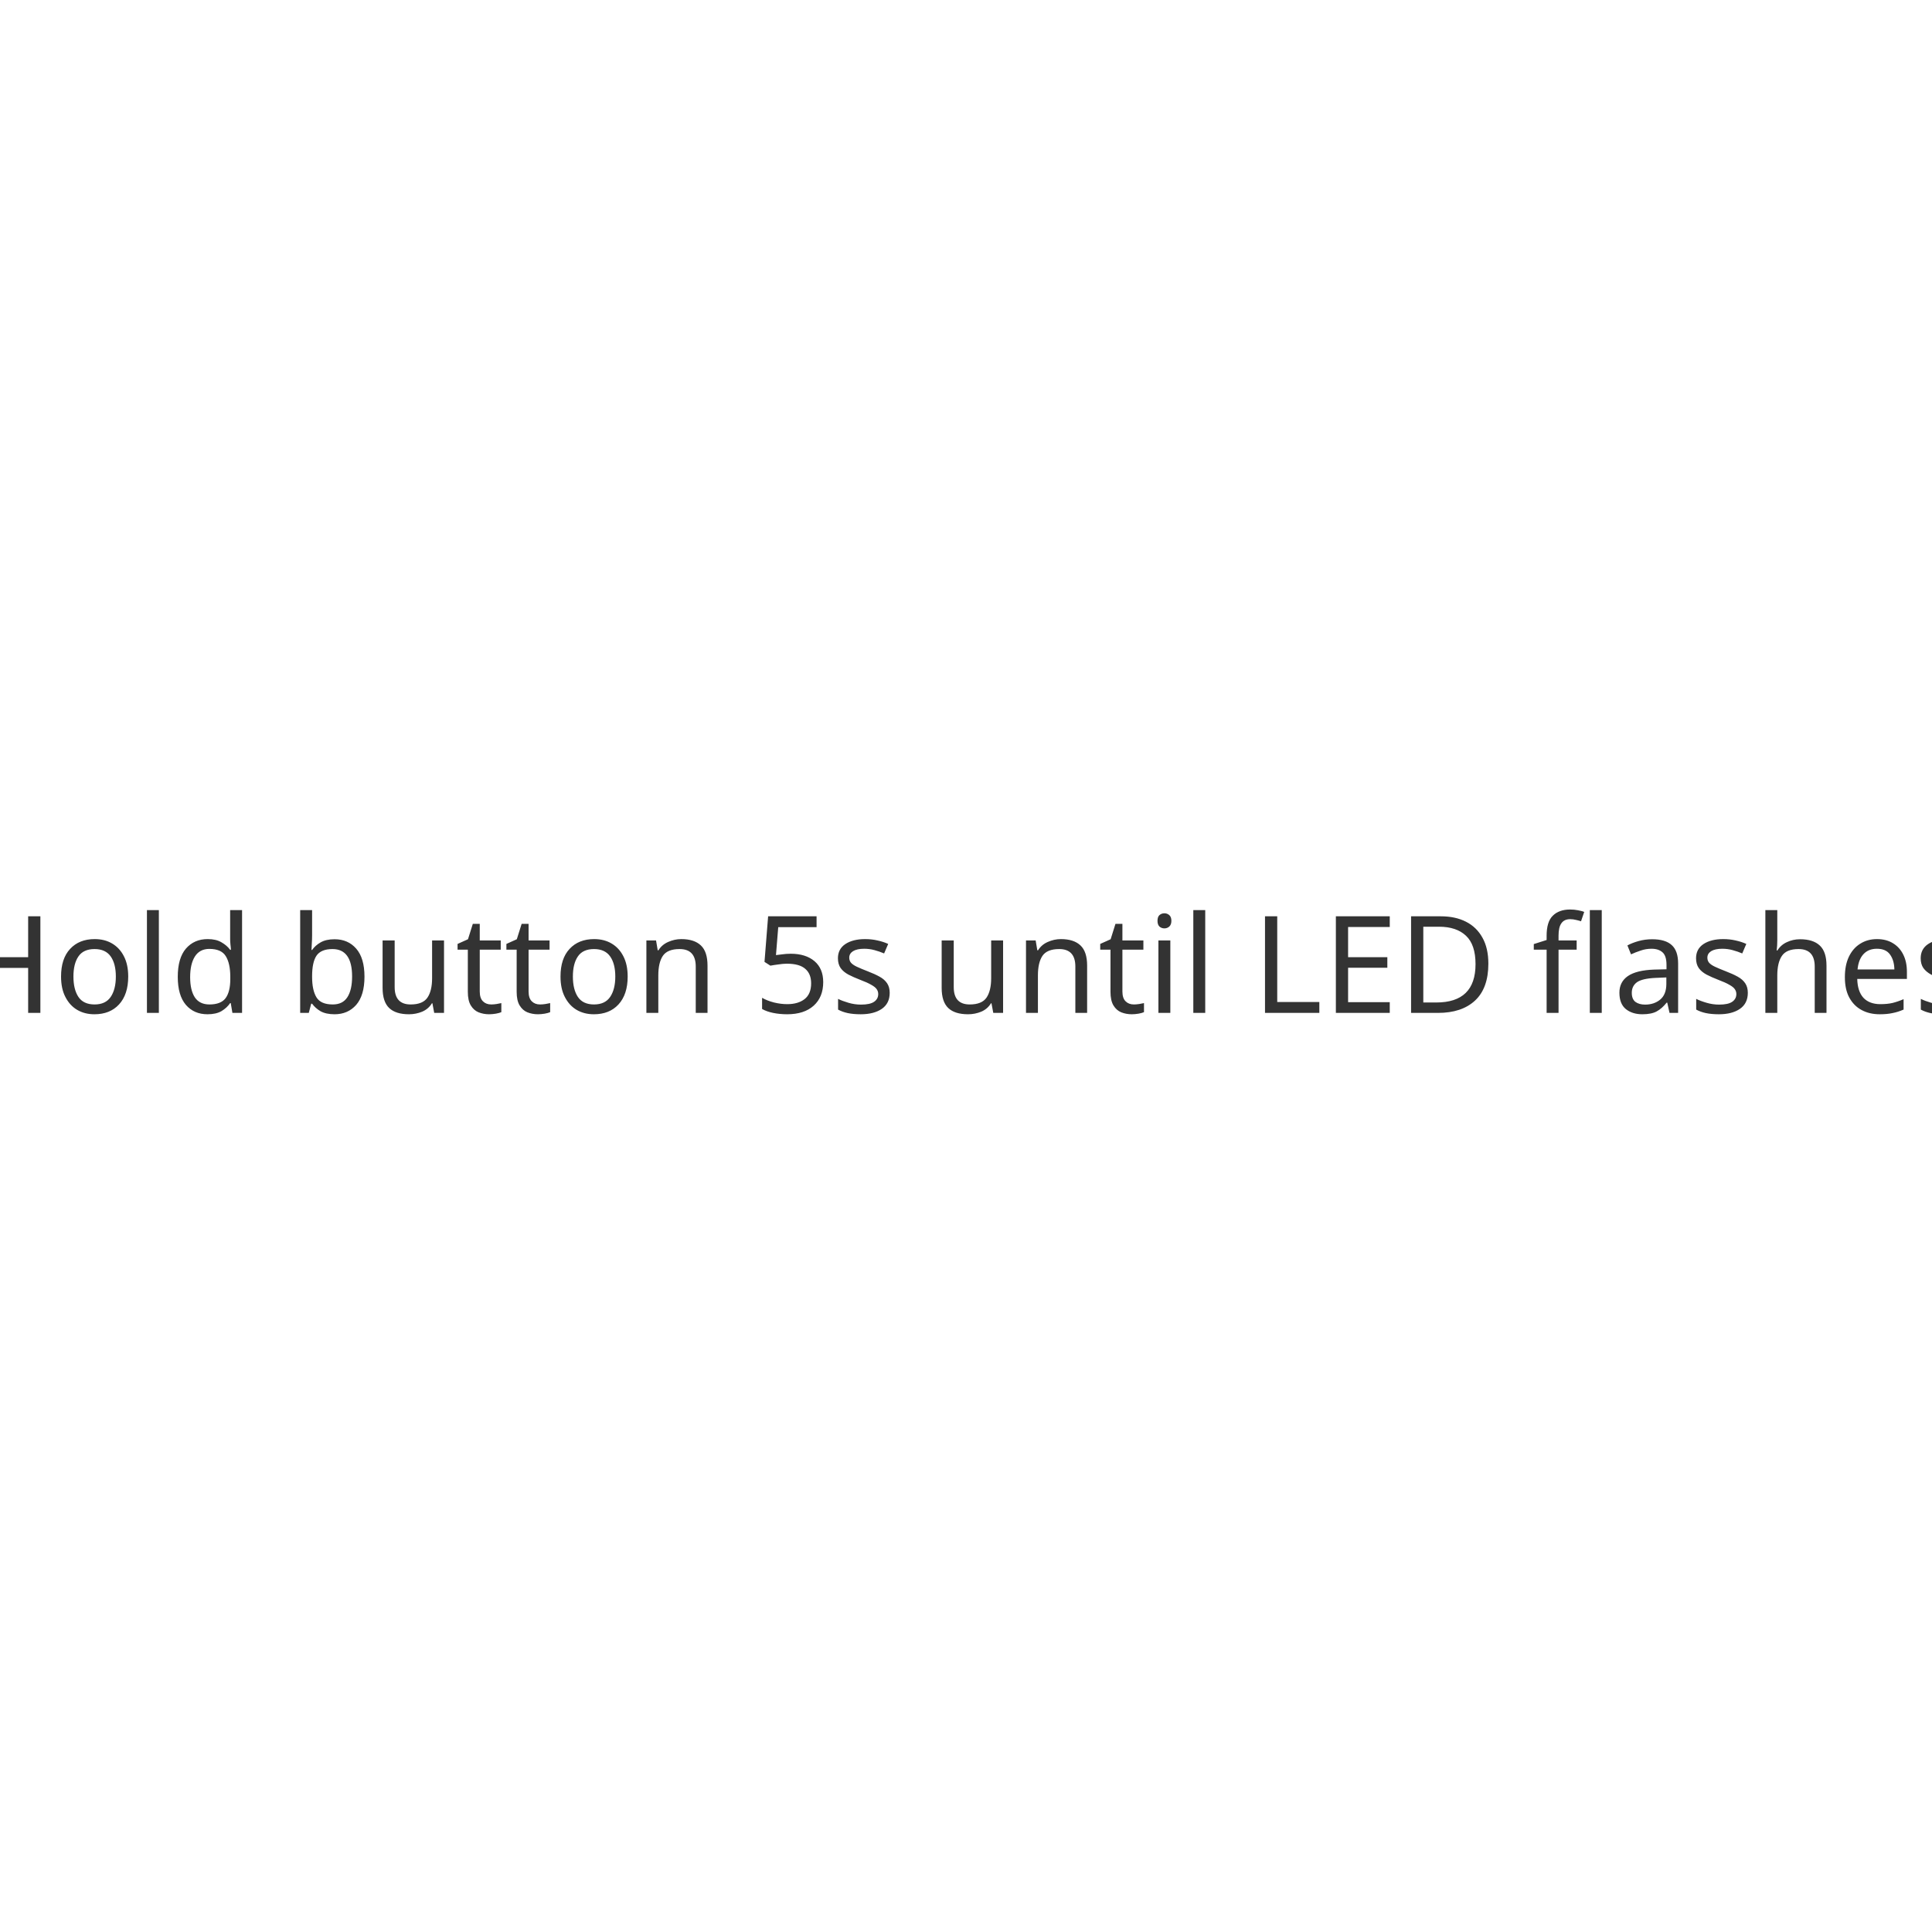
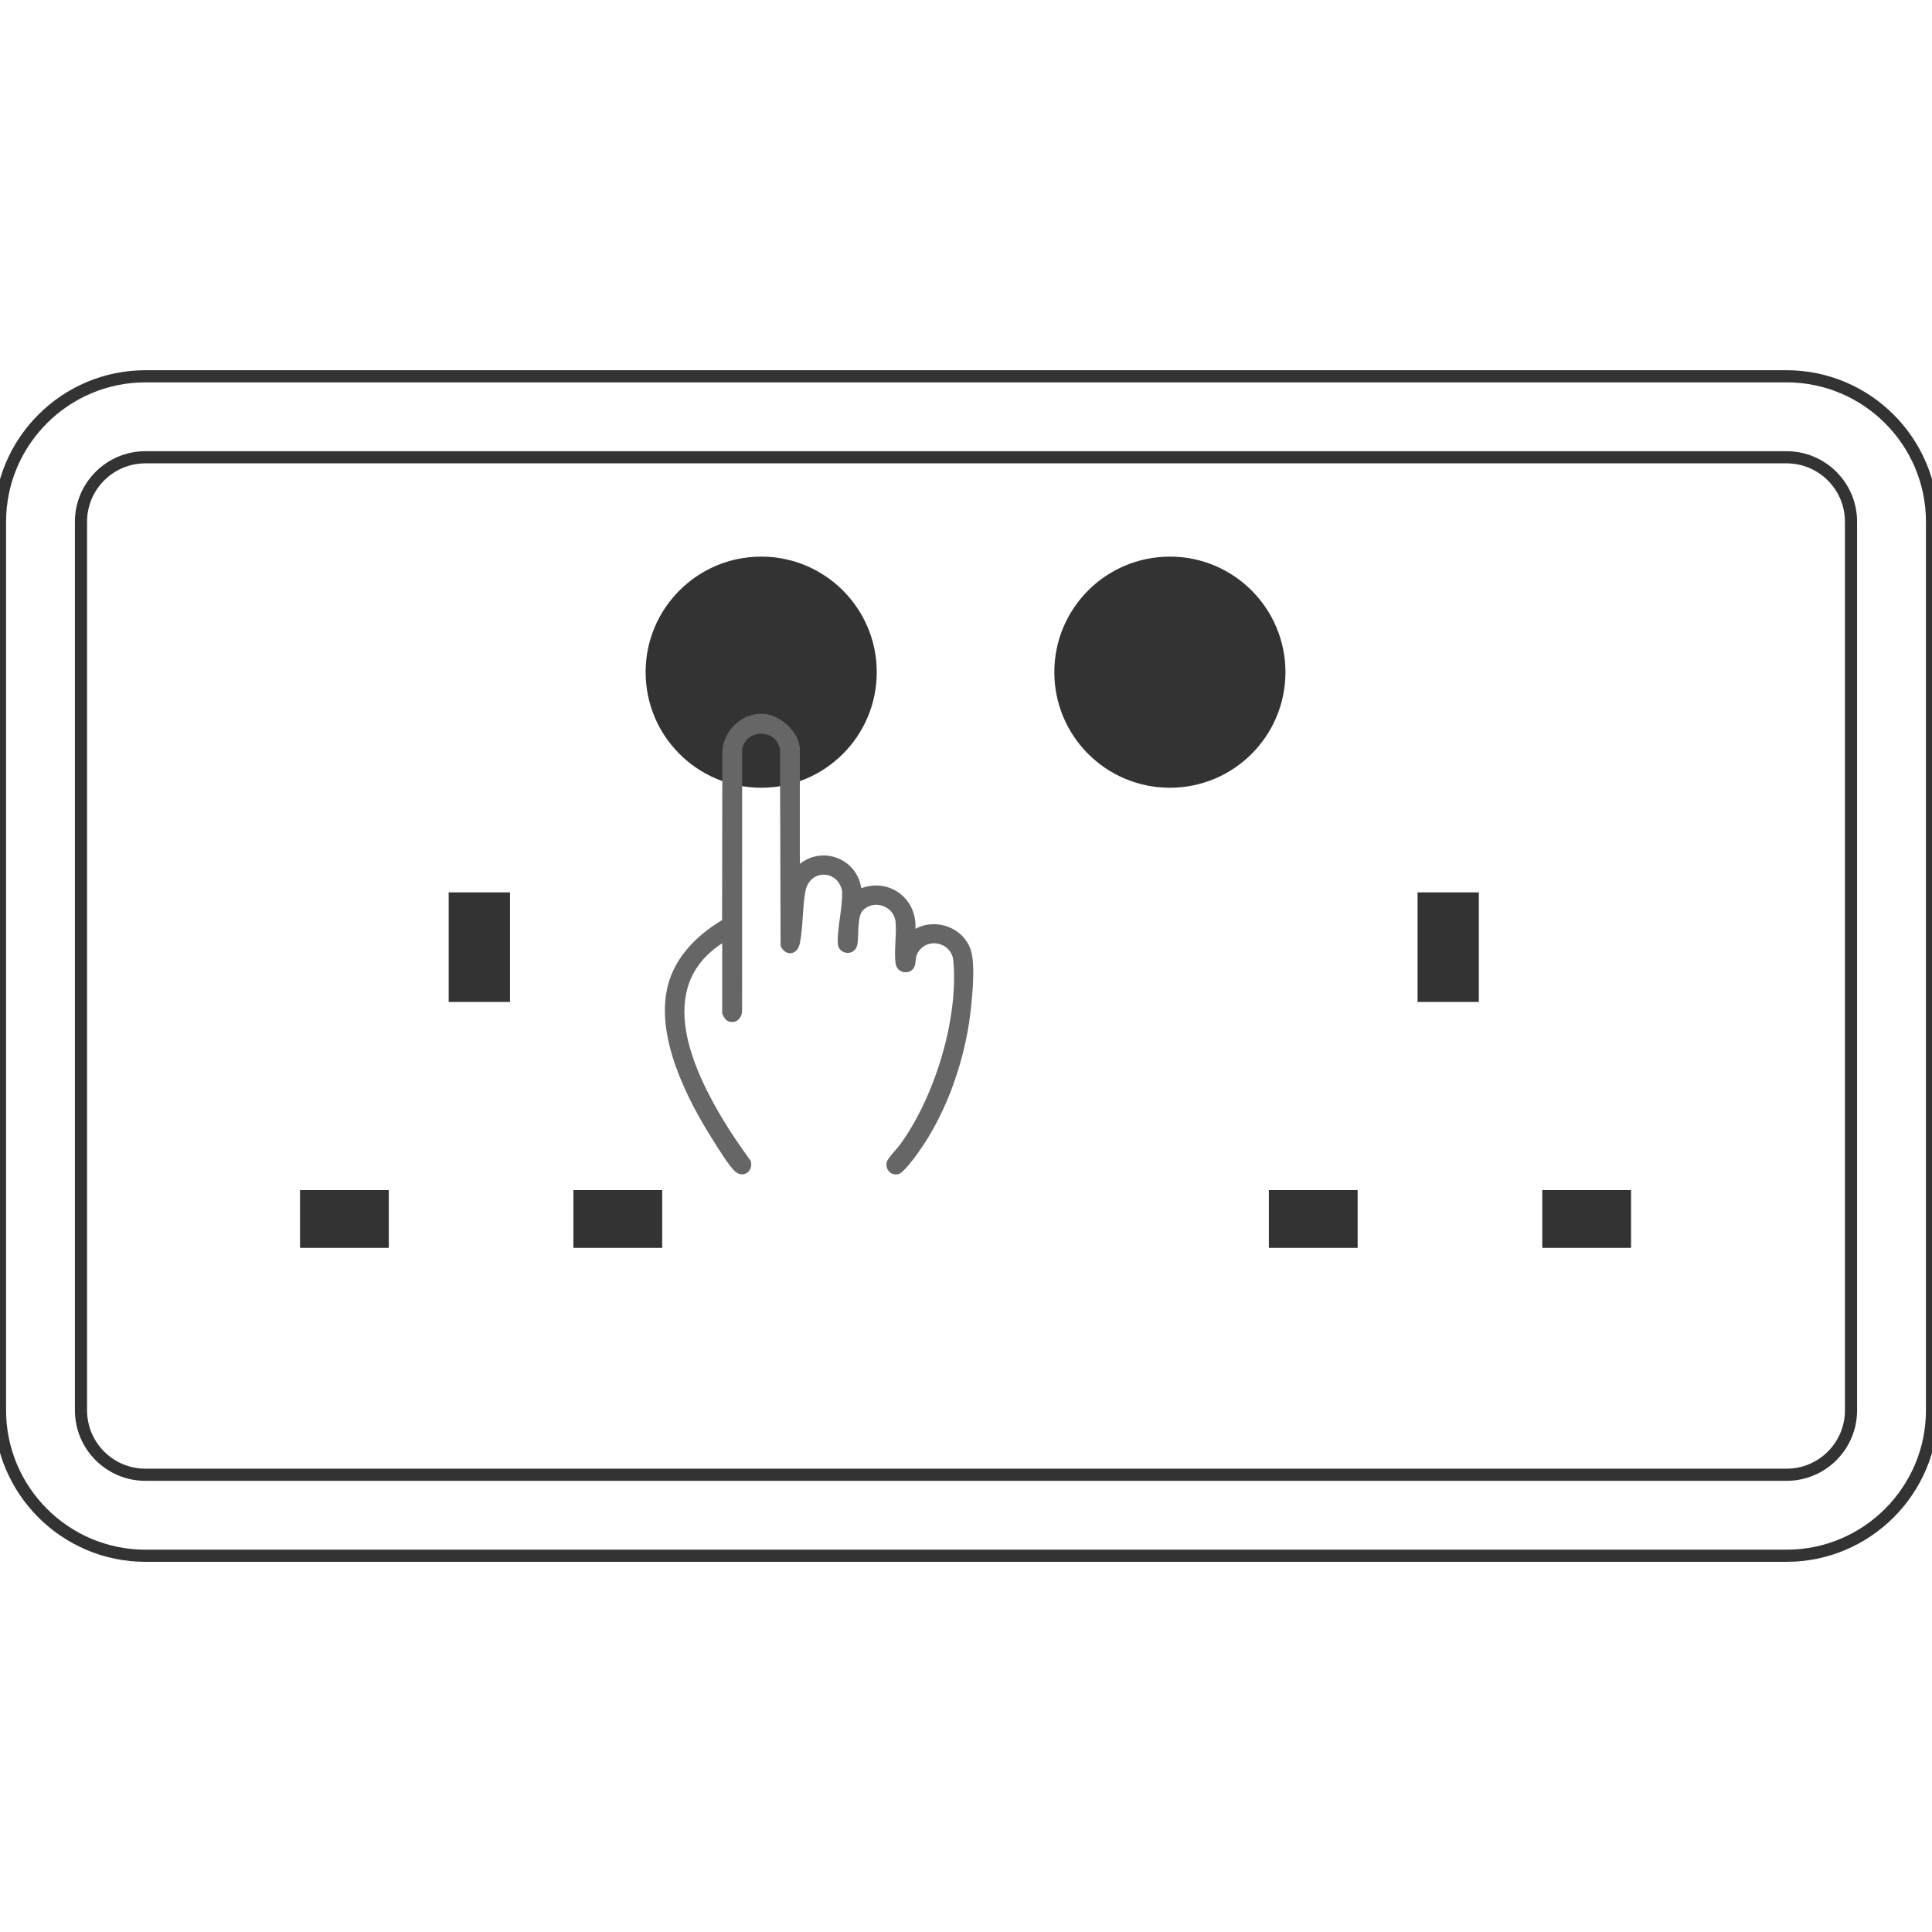
- <svg xmlns="http://www.w3.org/2000/svg" viewBox="0 0 200 200">
-   <text x="100" y="100" text-anchor="middle" dominant-baseline="middle" font-family="sans-serif" font-size="14" fill="#333">
-     Hold button 5s until LED flashes
-   </text>
+ <svg xmlns="http://www.w3.org/2000/svg" viewBox="0 0 954.27 954.27">
+   <g transform="translate(0, 185.86)">
+     <g id="Socket" fill="none" stroke="#333" stroke-width="6" stroke-linejoin="round">
+       <path d="M882.42,40c17.59,0,31.85,14.26,31.85,31.85v438.87c0,17.59-14.26,31.85-31.85,31.85H71.85c-17.59,0-31.85-14.26-31.85-31.85V71.85c0-17.59,14.26-31.85,31.85-31.85h810.58M882.42,0H71.85C32.23,0,0,32.23,0,71.85v438.87c0,39.62,32.23,71.85,71.85,71.85h810.58c39.62,0,71.85-32.23,71.85-71.85V71.85c0-39.62-32.23-71.85-71.85-71.85h0Z" />
+     </g>
+     <g fill="#333">
+       <path d="M148.19,401.96h43.85v28.54h-43.85v-28.54Z" />
+       <path d="M283.22,401.96h43.85v28.54h-43.85v-28.54Z" />
+       <path d="M221.62,254.91h30.28v54.12h-30.28v-54.12Z" />
+       <path d="M626.73,401.96h43.85v28.54h-43.85v-28.54Z" />
+       <path d="M761.77,401.96h43.85v28.54h-43.85v-28.54Z" />
+       <path d="M700.17,254.91h30.28v54.12h-30.28v-54.12Z" />
+       <path d="M375.97,89.07c31.52,0,57.08,25.55,57.08,57.08s-25.55,57.08-57.08,57.08-57.08-25.55-57.08-57.08,25.55-57.08,57.08-57.08ZM375.97,99.96c25.51,0,46.19,20.68,46.19,46.19s-20.68,46.19-46.19,46.19-46.19-20.68-46.19-46.19,20.68-46.19,46.19-46.19Z" />
+       <path d="M577.84,89.07c31.52,0,57.08,25.55,57.08,57.08s-25.55,57.08-57.08,57.08-57.08-25.55-57.08-57.08,25.55-57.08,57.08-57.08ZM577.84,99.96c25.51,0,46.19,20.68,46.19,46.19s-20.68,46.19-46.19,46.19-46.19-20.68-46.19-46.19,20.68-46.19,46.19-46.19Z" />
+     </g>
+     <g id="Finger" fill="#666">
+       <path d="M378.12,166.83c7.97,1.02,16.95,9.25,16.95,17.61v56.39c11.5-9.09,28.22-2.42,30.34,12.02,14.06-5.15,27.65,5.26,26.74,20.07,10.25-5.62,23.99-.51,27.42,10.7,2.04,6.67.9,19.3.22,26.52-2.38,25.4-11.47,52.73-26.39,73.47-1.62,2.26-7.26,9.93-9.6,10.46-3.64.83-6.27-1.88-5.94-5.48.18-2.06,5.1-6.88,6.63-8.99,17.06-23.41,29-61.84,26.4-90.88-.81-9.04-12.56-11.87-17.34-4.37-1.65,2.6-.97,4.34-1.7,6.77-1.44,4.73-8.72,4.26-9.48-1.08-.88-6.18.55-14.1-.02-20.48-.71-7.99-10.9-11.46-16.32-5.57-2.59,2.81-1.9,12.19-2.47,16.25-.92,6.57-9.49,5.56-9.74,0-.36-7.94,2.51-17.93,2.09-26.15-2.25-10.65-16.12-10.62-18.12.38-1.48,8.14-1.09,17.79-2.77,25.76-1.25,5.92-7.23,6.31-9.46,1.08l-.3-96.87c-1.68-10.39-16.49-10.6-18.69-.41l-.04,129.67c-.2,3.98-3.99,6.73-7.56,4.44-.77-.49-2.25-2.79-2.25-3.55v-34.55c-33.66,21.86-14.71,62.48,1.6,89.11,3.86,6.3,8.15,12.31,12.43,18.33,1.57,4.98-3.42,8.91-7.57,5.34-3.07-2.64-8.51-11.59-10.92-15.38-13.05-20.54-28.54-51.16-22.51-76.01,3.54-14.57,14.43-25.35,26.91-32.83l.13-83.67c.67-8.95,7.92-16.96,16.89-18.11,1.05-.14,3.41-.14,4.46,0Z" />
+     </g>
+   </g>
</svg>
